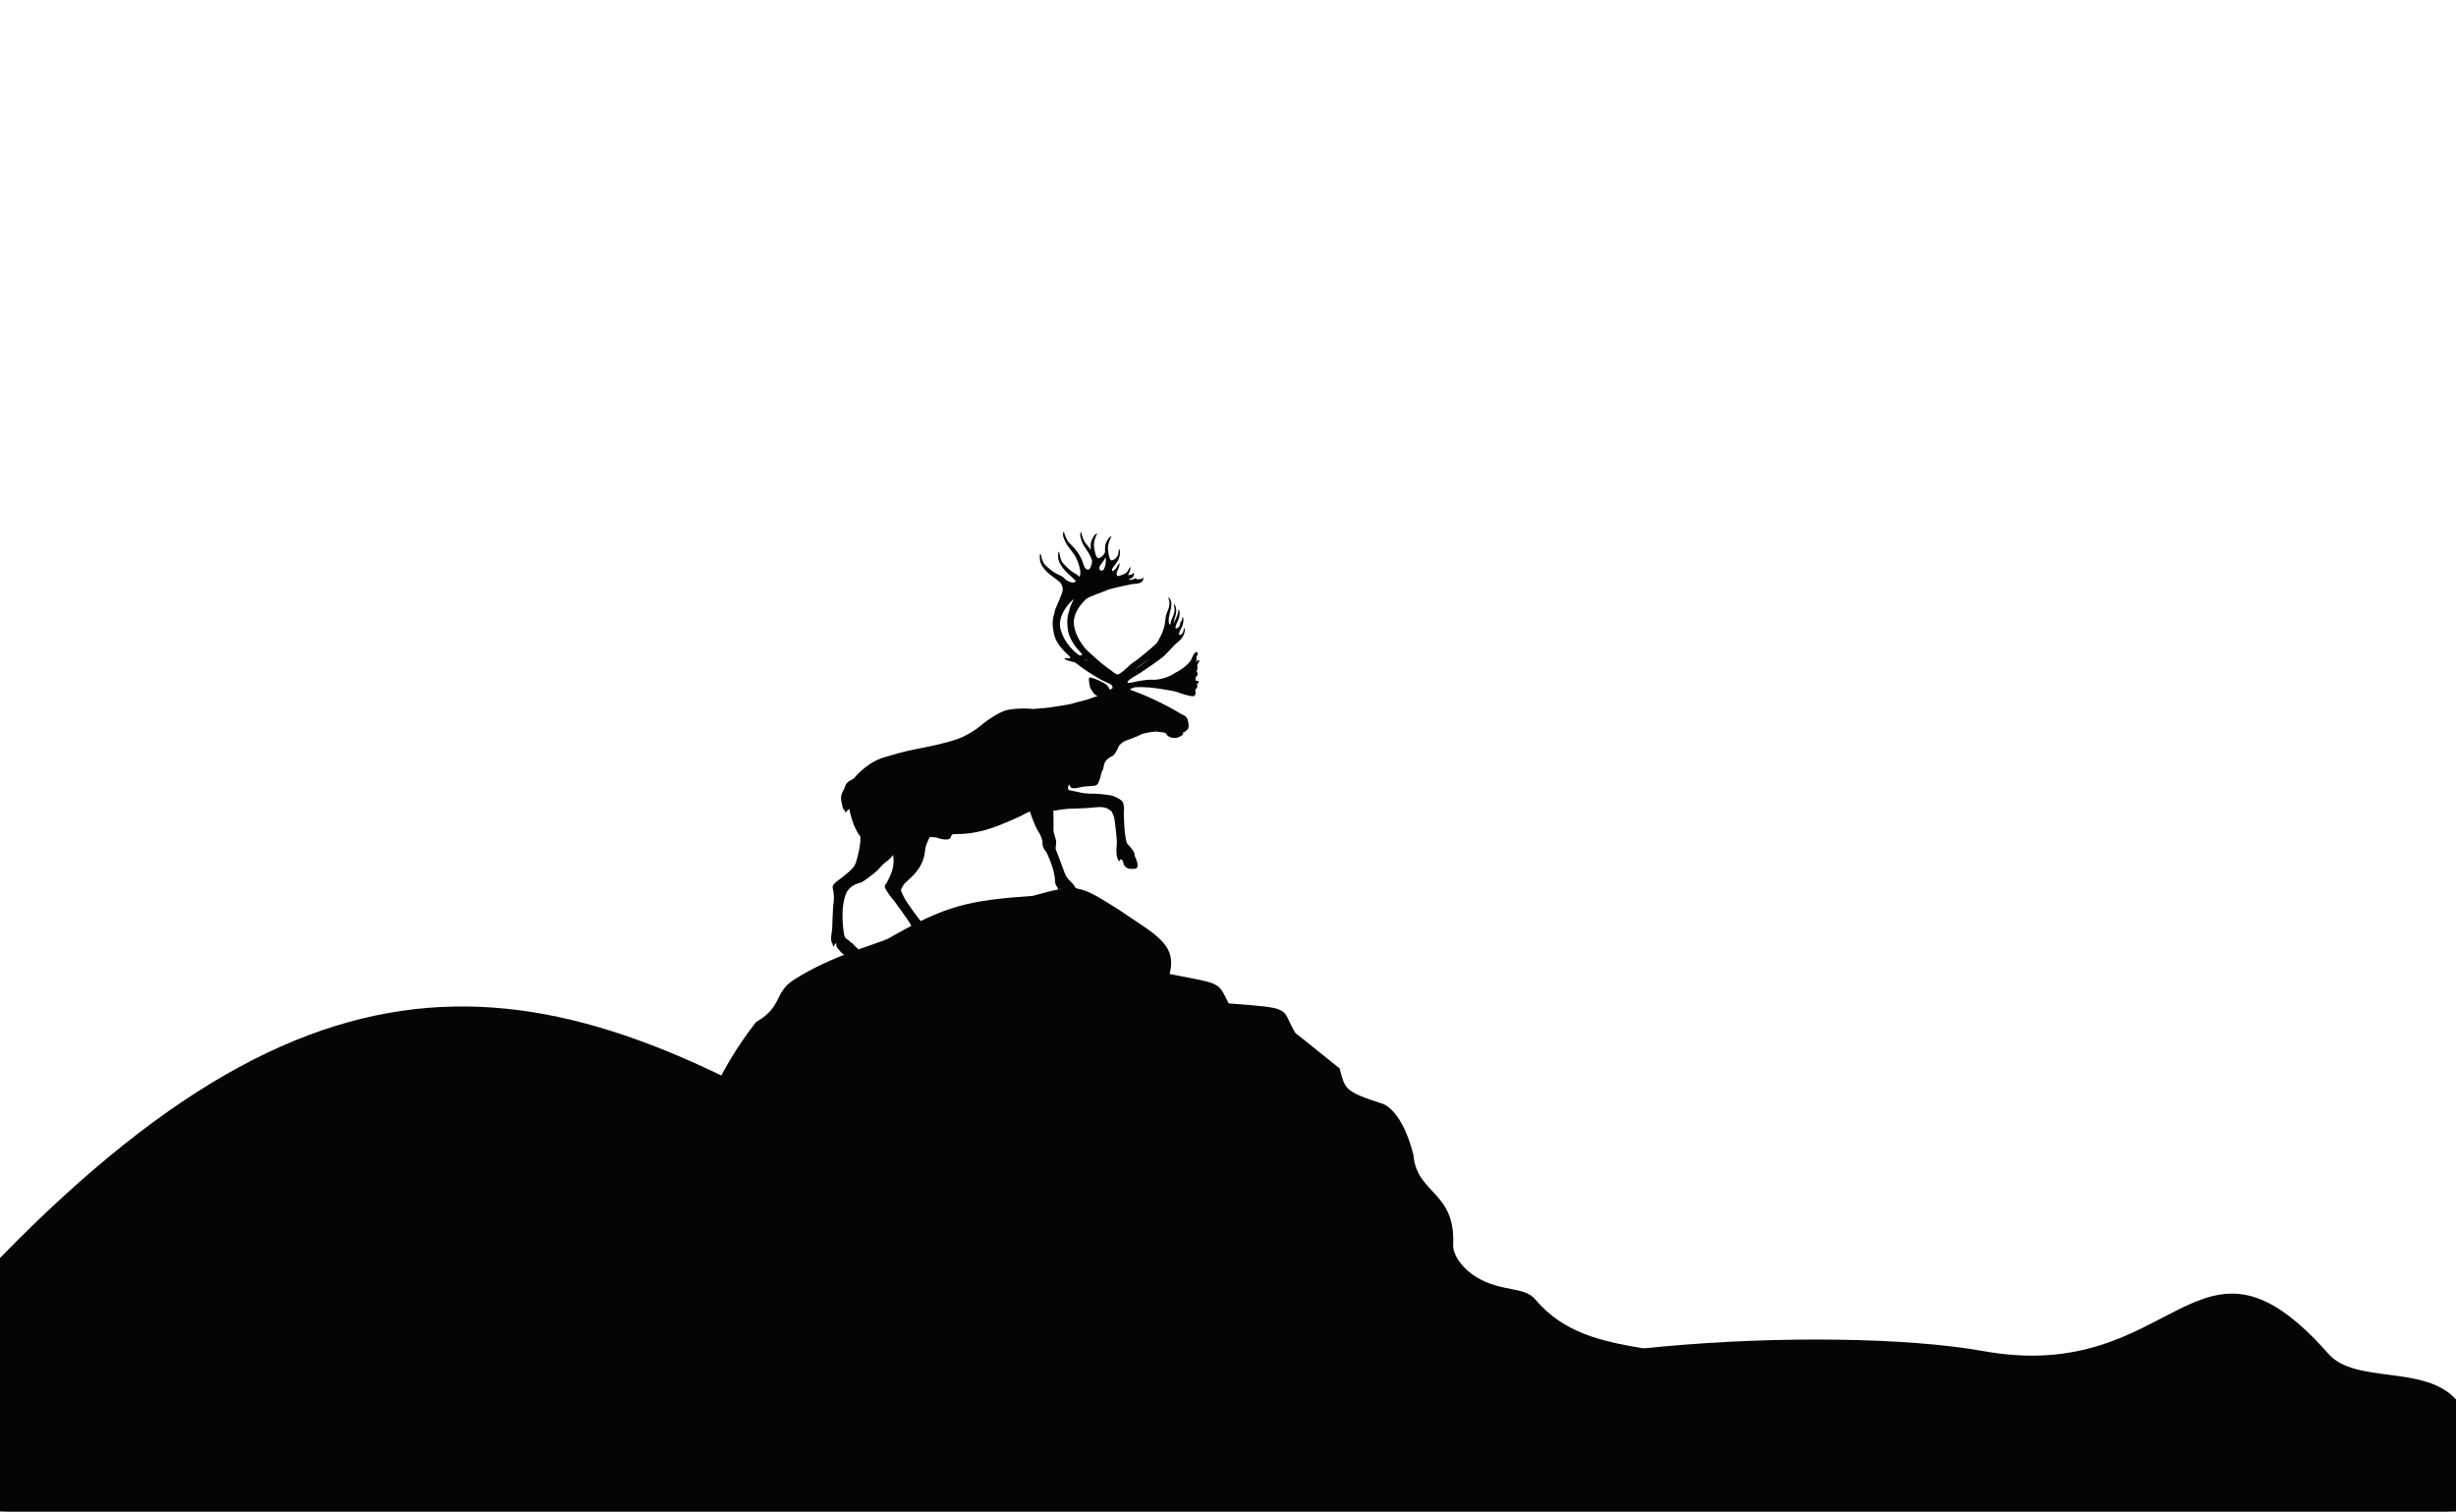
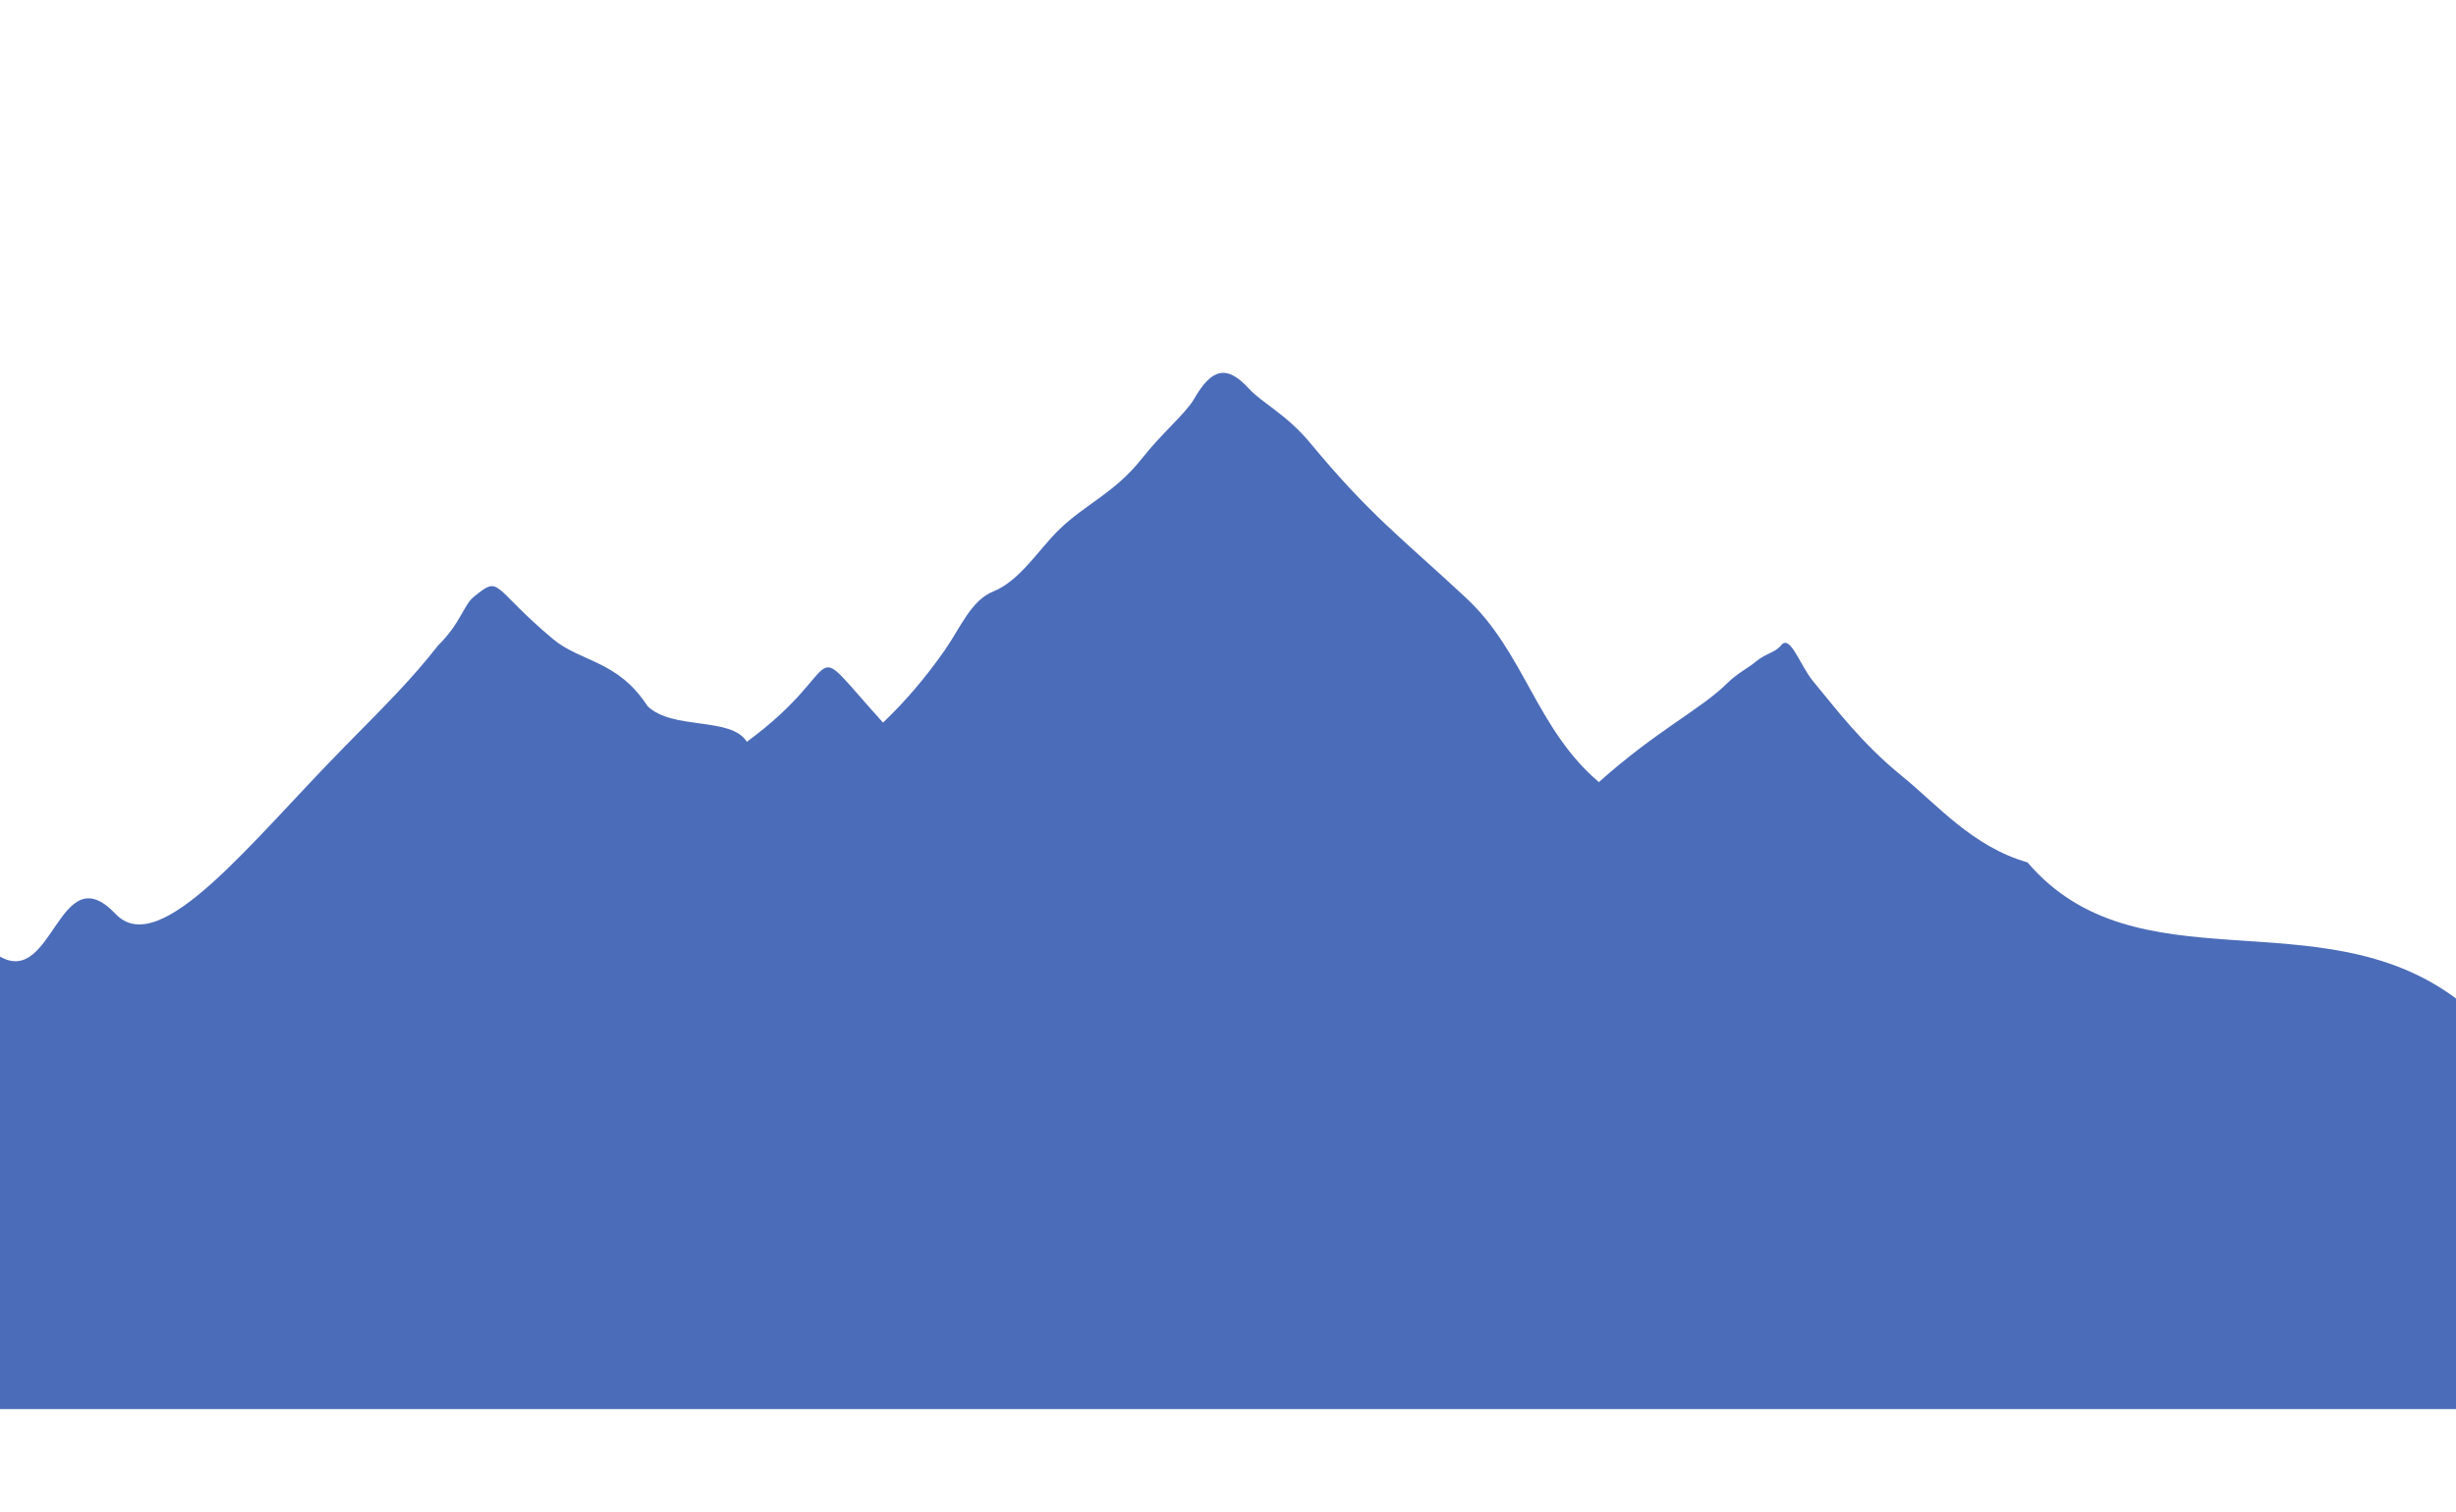
<svg xmlns="http://www.w3.org/2000/svg" width="2976.38" height="1831.61" viewBox="0 0 2976.38 1831.61">
-   <path fill-rule="evenodd" fill="rgb(1.714%, 2.252%, 2.304%)" fill-opacity="1" d="M 1314.371 798.82 C 1315.422 798.969 1315.352 798.781 1318.82 802.031 C 1317.469 801.078 1316.012 800.02 1314.371 798.82 Z M 1301.18 726.102 C 1298.82 731.23 1296.488 736.199 1296.219 737.961 C 1295.879 741.73 1291.531 746.891 1294.309 764.262 C 1296.75 778.602 1309.41 790.27 1310.852 792.039 C 1312.191 794.039 1310.5 794.539 1308.172 794.129 L 1307.941 794.09 L 1306.801 793.25 C 1290.359 781.238 1286.141 765.219 1286.141 765.219 C 1279.02 747.488 1297.07 729.07 1301 726.238 Z M 1339.891 675.398 L 1340.02 676.391 C 1340.609 682.09 1338.84 690.352 1336.02 691.371 C 1334.672 691.93 1333.512 691.449 1332.488 690.102 C 1332.34 689.039 1332.32 688.09 1332.301 687.512 C 1332.469 685.301 1337.512 680.289 1339.891 675.398 Z M 1393.469 797.859 C 1389.879 800.77 1385.641 804.051 1380.75 807.629 C 1379.102 808.84 1377.262 810.129 1375.172 811.461 C 1375.641 811.059 1376.059 810.699 1376.422 810.391 C 1378.43 808.699 1386.148 803.371 1393.469 797.859 Z M 1447.039 805.859 C 1447.121 805.609 1447.289 805.371 1447.512 805.109 Z M 1008.691 1142.93 C 1009.199 1145.34 1010.219 1149.871 1011.66 1143.969 L 1011.672 1143.941 C 1012.301 1144 1012.898 1143.66 1013.391 1142.359 C 1013.199 1146.602 1014.359 1149.031 1016.238 1150.25 C 1017.051 1152.078 1024.488 1160.309 1030.559 1159.301 C 1037.012 1158.121 1037.02 1157.559 1040.91 1156.398 C 1041.371 1156.27 1041.211 1155.641 1040.691 1154.77 C 1042.02 1154.48 1043.352 1154.012 1042.738 1153.289 C 1040.199 1149.73 1036.328 1146.578 1034.941 1145.5 C 1034.91 1144.52 1033.711 1143.34 1030.68 1141.801 C 1027.922 1137.48 1024.141 1138.969 1022.961 1132.531 C 1022.961 1132.531 1017.309 1101.852 1025.398 1082.719 C 1029.738 1072.602 1040.121 1070.43 1043.328 1069.48 C 1046.371 1068.57 1060.09 1057.871 1063.078 1054.961 C 1066.238 1051.988 1069.34 1047.578 1073.449 1044.699 C 1077.191 1042.172 1080.141 1039.039 1082.371 1036.012 C 1083.02 1039.359 1083.18 1044.41 1082.43 1049.559 C 1081.34 1057.609 1074.922 1070 1072.828 1072.27 C 1070.809 1074.711 1074.461 1078.961 1074.98 1080.09 C 1075.449 1081.051 1078.16 1085.211 1080.309 1087.512 C 1082.469 1089.801 1103.16 1118.559 1103.82 1120.762 C 1104.52 1122.648 1108.328 1130.699 1110.84 1132.57 C 1111.551 1134 1115.199 1138.73 1113.512 1131.148 C 1114.469 1130.738 1115.809 1131.969 1118.07 1132.719 C 1118.5 1133.641 1126.648 1140.852 1132.578 1139.578 C 1138.422 1138.211 1138.148 1137.922 1142.219 1136.16 C 1142.672 1135.969 1142.34 1135.27 1141.57 1134.34 C 1142.012 1134.25 1144.121 1133.719 1142.52 1132.211 C 1139.719 1129.5 1135.871 1126.891 1134.25 1125.828 C 1134.012 1124.488 1131.988 1123.398 1129.801 1122.219 C 1124.59 1119.531 1119.68 1119.719 1118.039 1118.551 C 1114.719 1116.039 1096.922 1090.828 1095.852 1087.84 C 1094.66 1085.07 1091.781 1080.969 1092.039 1078.129 C 1092.52 1075.422 1096.648 1070.141 1096.648 1070.141 C 1099.809 1067.18 1108.73 1060.109 1114.32 1051.102 C 1120.969 1040.109 1120.738 1031.91 1121.559 1027.25 C 1122.941 1020.781 1125.352 1018.398 1125.691 1016.461 C 1125.891 1015.828 1126.199 1015.012 1126.531 1014.199 C 1126.559 1014.422 1126.59 1014.539 1126.59 1014.539 C 1126.59 1014.539 1133.461 1014.148 1135.82 1015.289 C 1138.129 1016.25 1150.172 1019.648 1152.051 1014.859 C 1153.762 1010.129 1154.191 1010.922 1159.102 1010.738 C 1164.012 1010.57 1183.148 1011.301 1211.219 1000 C 1211.219 1000 1236.129 989.828 1239.66 987.488 C 1241.031 986.586 1244.41 984.969 1248.102 983.32 C 1250.27 989.855 1254.25 1001.059 1257.559 1006.238 C 1262.281 1013.469 1263.602 1019.141 1263.359 1021.422 C 1262.898 1027.262 1268.18 1032.672 1268.18 1032.672 C 1268.18 1032.672 1278.43 1053.512 1278.539 1067.441 C 1278.539 1067.441 1278.352 1072.109 1281.48 1074.98 C 1281.859 1076.738 1283.289 1082.41 1284.43 1076.719 L 1284.441 1076.691 C 1286.031 1077.371 1286.68 1078.98 1287.422 1080.398 C 1287.289 1081.539 1293.121 1090.27 1299.84 1089.59 C 1306.988 1088.93 1306.461 1088.352 1310.34 1087.199 C 1310.809 1087.059 1310.621 1086.328 1310.039 1085.309 C 1310.762 1085.012 1311.238 1084.488 1310.73 1083.59 C 1308.371 1079.43 1304.68 1076.5 1302.559 1075.059 C 1302.461 1071.262 1293.422 1066.5 1290.691 1058.859 C 1289.219 1054.52 1279.898 1030.648 1279.391 1028.961 C 1278.84 1027.102 1280.441 1022.578 1279.891 1018.891 C 1279.289 1015.02 1276.52 1009.422 1276.66 1004.961 C 1276.93 1001.129 1276.648 986.582 1276.57 982.297 C 1278.031 982.457 1279.422 982.266 1280.129 982.055 C 1282.828 981.25 1294.801 980.074 1294.801 980.074 C 1301.77 980.023 1319.57 979.316 1328.801 978.219 C 1335.961 977.566 1338.32 978.703 1339.871 978.973 C 1341.59 979.195 1346.219 982.41 1346.98 983.102 C 1347.52 983.68 1349.75 988.711 1350.391 991.461 C 1351.02 994.215 1353.859 1018.551 1353.48 1021.602 C 1353.102 1024.648 1352.641 1032.328 1353.25 1035.641 C 1354.09 1039.762 1354.07 1040.801 1354.711 1041.059 C 1354.949 1041.699 1355.359 1042.66 1355.898 1043.309 C 1356.59 1044.391 1357.27 1042.352 1357.531 1041.352 L 1357.531 1041.289 C 1358.07 1041.371 1358.711 1041.488 1359.461 1041.699 L 1359.73 1041.762 C 1360.512 1043.012 1361.398 1044.672 1361.391 1045.711 C 1361.34 1047.379 1364.051 1053.379 1371.641 1052.961 C 1376.281 1052.789 1377.77 1053.07 1377.898 1050.941 C 1378.559 1050.629 1378.891 1049.559 1378.52 1047.051 C 1378.211 1043.922 1376.219 1039.379 1374.961 1036.738 C 1374.98 1036.66 1375 1036.59 1375.02 1036.512 C 1375.32 1033.84 1373.219 1029.879 1366.539 1022.859 C 1362.648 1019.059 1361.5 985.578 1362.102 982.645 C 1362.75 979.879 1361.578 974.715 1361.02 972.855 C 1360.469 971 1357.641 968.902 1356.051 967.898 C 1354.469 966.902 1351.289 965.461 1348.809 964.547 C 1346.281 963.461 1329.898 961.539 1324.262 961.746 C 1318.621 961.953 1310.578 960.855 1307.762 960.043 C 1304.781 959.273 1295.641 957.586 1295.641 957.586 C 1294.371 957.043 1293.551 954.902 1295.039 951.883 C 1295.238 951.527 1295.621 951.059 1296.16 950.488 C 1296.352 951.969 1296.34 957.43 1307.73 954.355 C 1321.051 950.941 1328.391 954.637 1331.031 948.699 C 1333.629 942.602 1334.039 940.27 1334.449 937.941 C 1335.031 935.562 1335.5 934.688 1336.57 932.715 C 1337.762 930.527 1337.172 927.945 1338.73 924.539 C 1340.121 921.18 1344.078 917.801 1347.859 916.305 C 1351.59 914.645 1355.398 905.234 1355.949 903.969 C 1356.551 902.621 1360.859 898.957 1363.328 897.938 L 1364.012 897.711 C 1364.148 897.68 1364.23 897.652 1364.289 897.617 C 1367.469 896.516 1371.559 894.727 1372.762 894.371 C 1374.281 893.918 1381.789 890.762 1383.672 889.652 C 1385.59 888.711 1392.762 887.496 1392.762 887.496 C 1394.789 886.895 1401.781 886.281 1402.82 886.703 C 1404.031 887.078 1409.82 887.379 1411.43 887.816 C 1413.25 888.379 1414.34 890.812 1414.34 890.812 C 1417.941 894.887 1424.09 894.527 1426.828 893.891 C 1429.539 893.086 1433.461 890.816 1433.711 889.824 C 1433.91 888.656 1433.73 887.426 1433.73 887.426 C 1435.449 887.648 1436.84 886.133 1439.02 884.195 C 1441.102 881.926 1440.852 877.398 1439.301 872.168 C 1437.738 866.934 1432.48 865.926 1431.109 865.051 C 1429.578 864.215 1421.98 859.68 1421.98 859.68 C 1412.461 854.246 1395.719 846.184 1389.449 843.633 C 1384.488 841.523 1378.289 838.938 1369.102 835.598 C 1370.648 834.742 1371.871 833.98 1371.871 833.98 C 1372.941 833.555 1374.059 833.18 1375.211 832.852 C 1382.699 832.344 1389.98 832.91 1393.691 833.184 C 1398.75 833.516 1422.77 837.02 1427.172 838.84 C 1431.789 840.766 1442.66 843.965 1445.898 843.73 C 1449.309 843.453 1449.191 838.711 1448.82 838.09 C 1448.281 837.512 1448.398 835.453 1449.891 834.273 C 1451.199 833.152 1451.23 830.75 1450.711 829.621 C 1450.238 828.66 1451.98 828.32 1452.75 826.621 C 1453.25 825.352 1451.078 824.789 1448.512 824.609 C 1449.301 823.488 1449.141 821.629 1448.82 820.672 L 1448.941 820.59 C 1451.148 819.379 1451.898 816.949 1451.379 815.82 C 1450.691 814.738 1449.609 813.59 1450.422 812.609 C 1451.059 811.68 1451.66 808.75 1451.039 807.281 C 1450.199 805.691 1451.852 804.469 1453.039 802.27 C 1453.859 800.309 1452.891 797.68 1448.949 803.012 C 1449.648 801.629 1450.75 799.141 1450.109 798 C 1449.32 796.578 1450.949 794.629 1451.57 792.422 C 1452.32 789.988 1448.52 787.078 1444.441 797.48 C 1440.328 807.719 1423.898 815.551 1423.898 815.551 C 1417.91 820.09 1404.672 824.398 1396.391 823.738 C 1388.32 823.199 1374.23 826.48 1374.23 826.48 C 1373.699 826.672 1373.078 826.859 1372.43 827.02 C 1370.109 827.23 1368.621 827.41 1368.621 827.41 C 1368.191 827.488 1367.762 827.539 1367.328 827.551 C 1366.641 827.43 1366.25 827.141 1366.359 826.609 C 1367.609 822.75 1380.559 816.871 1383.941 814.031 C 1387.078 811.621 1405.34 800.121 1411.621 794.02 C 1414.609 791.109 1421.422 783.75 1423.102 781.969 C 1424.719 780.012 1430.988 775.762 1433.18 771.98 C 1435.359 768.211 1436.52 763.449 1435.68 761.859 C 1434.891 760.441 1434.43 762.602 1434.199 764.32 C 1433.98 766.039 1432.781 768.789 1429.859 769.48 C 1426.891 770 1431.359 760.941 1432.531 759.309 C 1433.309 757.602 1434.719 751.852 1434.059 749.66 C 1433.578 747.422 1432.719 746.391 1432.801 749.121 C 1432.781 750.148 1432.359 751.699 1431.719 753.41 L 1431.66 753.32 C 1430.699 751.949 1430.461 754.219 1430.238 755.949 C 1430.059 757.84 1428.859 760.578 1425.66 761.539 C 1422.449 762.488 1427.109 752.828 1428.012 750.91 C 1428.949 749.16 1430.102 743.121 1429.441 740.922 C 1428.738 738.57 1427.762 737.75 1427.891 740.648 C 1428.02 743.559 1424.551 751.02 1422.648 754.531 C 1422.52 754.77 1422.379 754.988 1422.238 755.191 C 1422.781 751.93 1423.602 749.102 1423.602 749.102 C 1426.789 740.059 1424.98 735.828 1424.41 734.52 C 1423.84 733.219 1421.52 729.141 1422.988 735.309 C 1424.578 741.27 1421.141 747.629 1420.719 748.672 C 1420.359 749.551 1419.25 750.922 1418.191 756.98 C 1417.961 756.93 1417.828 756.879 1417.828 756.879 C 1414.398 754.602 1418 741.398 1418 741.398 C 1421.039 731.852 1418.84 727.539 1418.051 726.121 C 1417.531 724.988 1414.699 721.059 1416.68 727.09 C 1418.711 733.281 1415.031 740.07 1414.781 741.07 C 1414.359 742.109 1412.898 744.02 1411.852 754.07 C 1410.879 765.02 1403.371 776.809 1402.02 779.051 C 1400.609 781.121 1379.469 799 1373.27 802.871 C 1368.262 805.828 1363.41 812.969 1355.129 817.281 C 1354.91 817.391 1354.691 817.488 1354.469 817.578 C 1350.34 815.98 1347.238 813.012 1347.238 813.012 C 1335.309 804.43 1333.531 802.762 1320.211 790.73 C 1305.691 777.781 1302.41 761.852 1302.41 761.852 C 1296.75 744.051 1313.891 727.551 1317.539 724.988 C 1321.238 722.609 1337.078 717.148 1342.109 714.922 C 1347.199 712.852 1368.012 708.68 1370.762 708.039 C 1373.512 707.41 1378.738 707.691 1381.629 706.27 C 1384.68 704.809 1385.398 703.5 1385.52 701.441 C 1385.762 699.16 1385.02 699.75 1384.371 700.68 C 1383.559 701.66 1382.699 702.469 1382.672 701.738 C 1382.469 701.07 1380.199 702.102 1378.75 702.172 C 1377.129 702.281 1378.012 700.922 1376.34 700.871 C 1374.789 700.59 1373.891 702.512 1369.93 702.781 C 1368.93 702.781 1368.18 702.559 1367.641 702.18 C 1368.578 701.922 1369.461 701.621 1370.199 701.219 C 1373.371 699.539 1374.199 698.012 1374.281 695.781 C 1374.301 693.391 1373.441 694.199 1372.789 695.121 C 1371.98 696.102 1371.172 697.07 1370.969 696.398 C 1370.781 695.77 1368.672 696.84 1366.969 697.25 L 1366.98 697.219 C 1368 695.07 1370.172 690.02 1370.238 687.789 C 1370.379 685.18 1366.941 691.531 1365.781 693.172 C 1364.73 694.859 1360.25 696.922 1354.711 698.211 C 1352.82 697.328 1352.898 694.852 1353.629 693.109 C 1354.648 690.969 1356.879 685.52 1356.91 683.121 C 1356.879 680.559 1353.371 687.301 1352.25 689.109 C 1351.621 690.02 1349.988 691.191 1347.711 692.34 C 1347.66 691.352 1347.699 690.461 1347.711 689.898 C 1348.012 687.801 1353.75 682.41 1355.75 677.398 C 1357.578 672.449 1357.781 668.16 1356.52 665.781 C 1355.262 663.398 1356.129 667.551 1355.23 671.309 C 1354.32 675.07 1350.469 678.789 1347.23 679.02 C 1343.988 679.25 1342.898 668.18 1342.691 664.391 C 1342.48 660.59 1344.512 654.469 1346.102 651.789 C 1347.82 648.891 1346.609 649.801 1344.91 650.859 C 1343.199 651.922 1339.488 657.98 1339.23 662.66 C 1339.078 664.859 1339.09 666.879 1339.23 669.02 C 1337.91 672.531 1334.512 675.949 1331.371 676.391 C 1327.852 676.891 1326.102 665.461 1325.719 661.719 C 1325.289 657.801 1327.23 651.352 1328.879 648.281 C 1330.422 645.43 1329.391 646.289 1327.398 647.621 C 1325.578 648.891 1321.801 655.352 1321.762 660.141 C 1321.738 662.441 1321.852 664.48 1322.078 666.621 C 1320.078 663.68 1317.391 660.199 1315.738 658.441 C 1313.531 655.98 1311.078 648.98 1310.609 646.18 C 1310.199 643.551 1309.27 644.738 1309.109 647.922 C 1308.949 651.09 1312.09 659.16 1313.102 660.699 C 1314.059 662.07 1319.531 670.551 1319.531 670.551 C 1321.02 672.82 1322.371 675.898 1323.469 679.141 C 1323.238 683.949 1321.77 688.949 1319.621 690 C 1316.57 691.461 1313.949 687.641 1311.988 681.059 C 1310.031 674.48 1305.27 668.359 1305.27 668.359 C 1303.031 665.172 1298.23 660.16 1295.91 657.91 C 1293.422 655.719 1290.41 648.699 1289.781 645.949 C 1289.309 643.148 1288.262 644.57 1288.148 647.91 C 1288.172 651.031 1292.031 659.07 1293.211 660.559 C 1294.328 661.871 1300.48 670.148 1300.48 670.148 C 1305.68 676.512 1309.699 690.02 1309.27 694.738 C 1309.199 696.25 1308.82 697.719 1308.219 699.078 C 1307.141 697.891 1305.27 696.262 1301.809 694.391 C 1295.238 690.828 1287.781 681.828 1287.781 681.828 C 1285.262 678.91 1284.238 672.422 1284.238 672.422 C 1284.461 670.699 1282.18 663.648 1282.281 674.469 C 1282.359 684 1291.57 692.102 1292.75 693.59 C 1293.879 694.91 1300.23 700.191 1303.238 703.52 C 1303.5 703.801 1303.738 704.102 1303.949 704.422 C 1303.27 704.91 1302.559 705.301 1301.84 705.59 C 1298.27 707.199 1291.621 702.75 1290.762 701.719 C 1290.121 700.809 1288.191 698.629 1282.301 696.148 C 1274.988 693.18 1266.52 684.488 1266.52 684.488 C 1263.66 681.672 1262.078 675.148 1262.078 675.148 C 1262.469 673.379 1259.469 666.371 1260.219 677.551 C 1260.691 687.148 1271.09 694.898 1272.379 696.16 C 1273.68 697.43 1280.82 702.289 1284.34 705.469 C 1287.691 708.699 1287.949 714.5 1287.949 714.5 C 1288.262 718.629 1278.461 737.551 1278.109 741.328 C 1277.809 745.27 1273.281 751.039 1277.34 768.391 C 1280.609 783.039 1295.031 793.82 1296.469 795.59 C 1298.09 797.32 1296.289 798.039 1293.84 797.852 C 1291.219 797.711 1289.352 796.98 1290.359 798.52 C 1291.148 799.941 1298.719 801.91 1300.441 802.129 C 1302.328 802.309 1301.359 801.488 1309.02 807.48 C 1316.641 813.301 1330.691 821.609 1333.148 823.09 C 1335.609 824.559 1344.629 828.309 1346.27 829.48 C 1347.898 830.641 1348.648 833.176 1348.18 834.051 L 1348.141 834.121 C 1346.988 834.609 1345.879 835.164 1344.84 835.746 C 1344.559 835.074 1344.199 834.242 1343.691 833.184 C 1341.32 828.93 1336.699 826.988 1332.859 825.199 C 1329.191 823.352 1322.961 820.969 1320.57 820.949 C 1318.512 820.828 1320.301 829.309 1320.77 832.105 C 1321.398 834.859 1325.621 840.398 1326.699 841.551 C 1327.27 842.051 1328.672 842.766 1330.199 843.395 C 1325.711 844.758 1320.129 846.891 1318.711 847.426 C 1316.23 848.344 1301.961 851.676 1299.648 852.547 C 1297.551 853.535 1275.891 856.684 1273.078 857.148 C 1270.641 857.715 1255.352 858.914 1251.949 859.176 L 1251.609 859.129 C 1248.512 858.586 1234.488 857.797 1221.762 860.113 C 1209.039 862.434 1189.641 878.137 1186.141 881.203 C 1182.59 884.094 1170.68 892.238 1158.449 896.246 C 1146.281 900.422 1123.488 905.367 1109.531 907.871 C 1095.461 910.594 1082.789 914.363 1072.328 917.48 C 1060.512 921 1053.09 926.332 1048.34 930.137 C 1043.5 933.934 1037.07 940.086 1034.48 943.648 C 1033.141 944.418 1026.32 947.023 1024.621 951.723 C 1022.84 956.844 1021.91 958.039 1020.891 960.18 C 1019.66 962.199 1018.801 966.133 1019.41 969.996 C 1019.961 973.695 1020.98 976.516 1021.109 977.578 C 1021.289 978.809 1021.211 979.754 1021.211 979.754 L 1021.68 978.879 C 1021.68 978.879 1022.691 980.418 1021.961 982.285 L 1023.281 981.156 C 1023.281 981.156 1024.809 983.828 1024.379 984.875 C 1023.91 985.75 1025.59 983.965 1026.641 982.551 C 1027.629 980.965 1029.148 980.512 1029.148 980.512 C 1029.148 980.512 1029.262 980.648 1029.422 980.895 C 1029.84 983.301 1033.301 1001.762 1042.102 1012.871 C 1044.871 1016.641 1038.59 1043.691 1035.93 1048.34 C 1033.488 1053.109 1023.879 1060.93 1013.77 1068.359 C 1013.77 1068.359 1008.012 1072.461 1009.109 1076.18 C 1010.219 1079.891 1011.129 1087.891 1010.301 1093.102 C 1009.289 1098.359 1008.422 1126.93 1008.422 1126.93 C 1008.422 1126.93 1005.57 1140.91 1008.691 1142.93 " />
-   <path fill-rule="evenodd" fill="rgb(1.714%, 2.252%, 2.304%)" fill-opacity="1" d="M 2487.828 1752.078 C 2264.301 1713.941 2105.898 1653.738 1989.352 1633.629 C 1940.422 1625.191 1894.969 1615.391 1860.66 1574.711 C 1846.82 1558.301 1820.539 1566.461 1789.09 1547.57 C 1774.449 1538.77 1760.422 1522.172 1761.031 1508.059 C 1763.82 1443.148 1716.949 1447.449 1712.891 1399.488 C 1712.699 1399.379 1702.012 1349.77 1676.559 1337.879 C 1627.82 1322.34 1630.469 1319.648 1623.398 1294.641 C 1605.5 1280.289 1587.609 1265.941 1569.719 1251.602 C 1551.379 1220.461 1568.691 1222.039 1488.949 1215.941 C 1475.539 1188.762 1480 1192.699 1417.371 1180.27 C 1427.172 1143.441 1398.641 1131.961 1355.012 1101.781 C 1308.18 1072.77 1306.672 1070.102 1251.738 1085.59 C 1172.641 1091.16 1145.961 1097.41 1077.422 1136.82 C 1066.301 1143.219 1009.07 1157.02 961.891 1187.441 C 937.688 1203.051 948.777 1219.859 916.211 1238.559 C 826.891 1353.148 851.012 1430.078 746.344 1500.941 C 657.008 1561.41 617.992 1666.078 585.926 1734.219 L 2487.828 1752.078 " />
-   <g clip-path="url(#clip-8)">
-     <path fill-rule="evenodd" fill="rgb(1.714%, 2.252%, 2.304%)" fill-opacity="1" d="M 2976.379 1695.859 C 2938.41 1653.57 2854.398 1677.559 2821.879 1640.691 C 2661.34 1458.66 2638.629 1679.398 2403.949 1637.32 C 2311.109 1620.672 2155.039 1618.852 2016.078 1631.648 C 1789.602 1652.539 1619.949 1716.738 1333.871 1719.371 C 902.266 1723.359 439.828 1813.789 0 1831.609 L 2976.379 1831.609 L 2976.379 1695.859 " />
-   </g>
-   <g clip-path="url(#clip-9)">
-     <path fill-rule="evenodd" fill="rgb(1.714%, 2.252%, 2.304%)" fill-opacity="1" d="M 0 1524.43 C 416.973 1096.578 689.875 1174.391 1080.859 1420.59 C 1240.328 1521 1303.012 1711.789 1606.789 1755.09 C 2034.102 1816 2536.551 1813.789 2976.371 1831.609 L 0 1831.609 L 0 1524.43 " />
+   <defs>
+     <clipPath id="clip-2">
+       <path clip-rule="evenodd" d="M 1070.16 875.668 C 969.562 764.93 1033.16 804.891 905.098 898.934 C 885.852 868.016 815.504 885.309 784.723 855.676 C 748.629 799.91 703.406 802.34 670.07 774.352 C 594.316 710.73 607.422 696.059 573.895 723.5 C 561.953 733.27 557.766 755.891 530.727 782.359 C 499.805 822.059 469.164 852.543 417.504 904.969 C 303.617 1020.559 193.727 1164.07 140.059 1107.5 C 71.496 1035.211 64.719 1196.359 0 1159.18 L 0 1707.531 L 2976.371 1707.531 C 2976.371 1694.398 2976.371 1223.09 2976.371 1209.961 C 2810.371 1086.32 2588.879 1199.281 2457.102 1045.051 C 2390.309 1026 2347.16 974.621 2304.789 940.289 C 2255.91 900.68 2224.68 858.422 2197.191 825.441 C 2181.672 806.82 2169.52 768.141 2158.57 781.898 C 2151.422 790.859 2139.73 791.898 2128.199 801.488 C 2117.84 810.102 2105.449 815.809 2093.379 827.77 C 2060.941 859.922 2008.352 884.523 1937.68 947.754 C 1861.781 883.457 1847.34 790.379 1777.051 724.898 C 1698.07 651.328 1661.172 625.281 1587.391 536.328 C 1559.219 502.359 1528.98 487.871 1513.73 471.172 C 1486.531 441.359 1468.398 446.422 1447.039 483.5 C 1437.059 500.852 1407.84 525.16 1384.25 555.16 C 1351.512 596.801 1316.289 610.328 1284.23 641.09 C 1259.809 664.512 1236.121 703.77 1204.039 716.609 C 1176.828 727.48 1164.441 759.871 1145.398 787.25 C 1121.461 821.691 1096.25 850.766 1070.16 875.668 " />
+     </clipPath>
+     <linearGradient id="linear-pattern-1" gradientUnits="userSpaceOnUse" x1="-0.008" y1="0" x2="1" y2="0" gradientTransform="matrix(0, 1255.7, 631.561, 0, 1488.19, 451.83)">
+       <stop offset="1" stop-color="rgb(29.462%, 42.303%, 72.569%)" stop-opacity="1" />
+     </linearGradient>
+     <clipPath id="clip-3">
+       <path clip-rule="nonzero" d="M 0 778 L 2976.379 778 L 2976.379 1644 L 0 1644 Z M 0 778 " />
+     </clipPath>
+   </defs>
+   <g clip-path="url(#clip-1)">
+     <g clip-path="url(#clip-2)">
+       <path fill-rule="nonzero" fill="url(#linear-pattern-1)" d="M 0 441.359 L 2976.371 441.359 L 2976.371 1707.531 L 0 1707.531 Z M 0 441.359 " />
+     </g>
  </g>
</svg>
